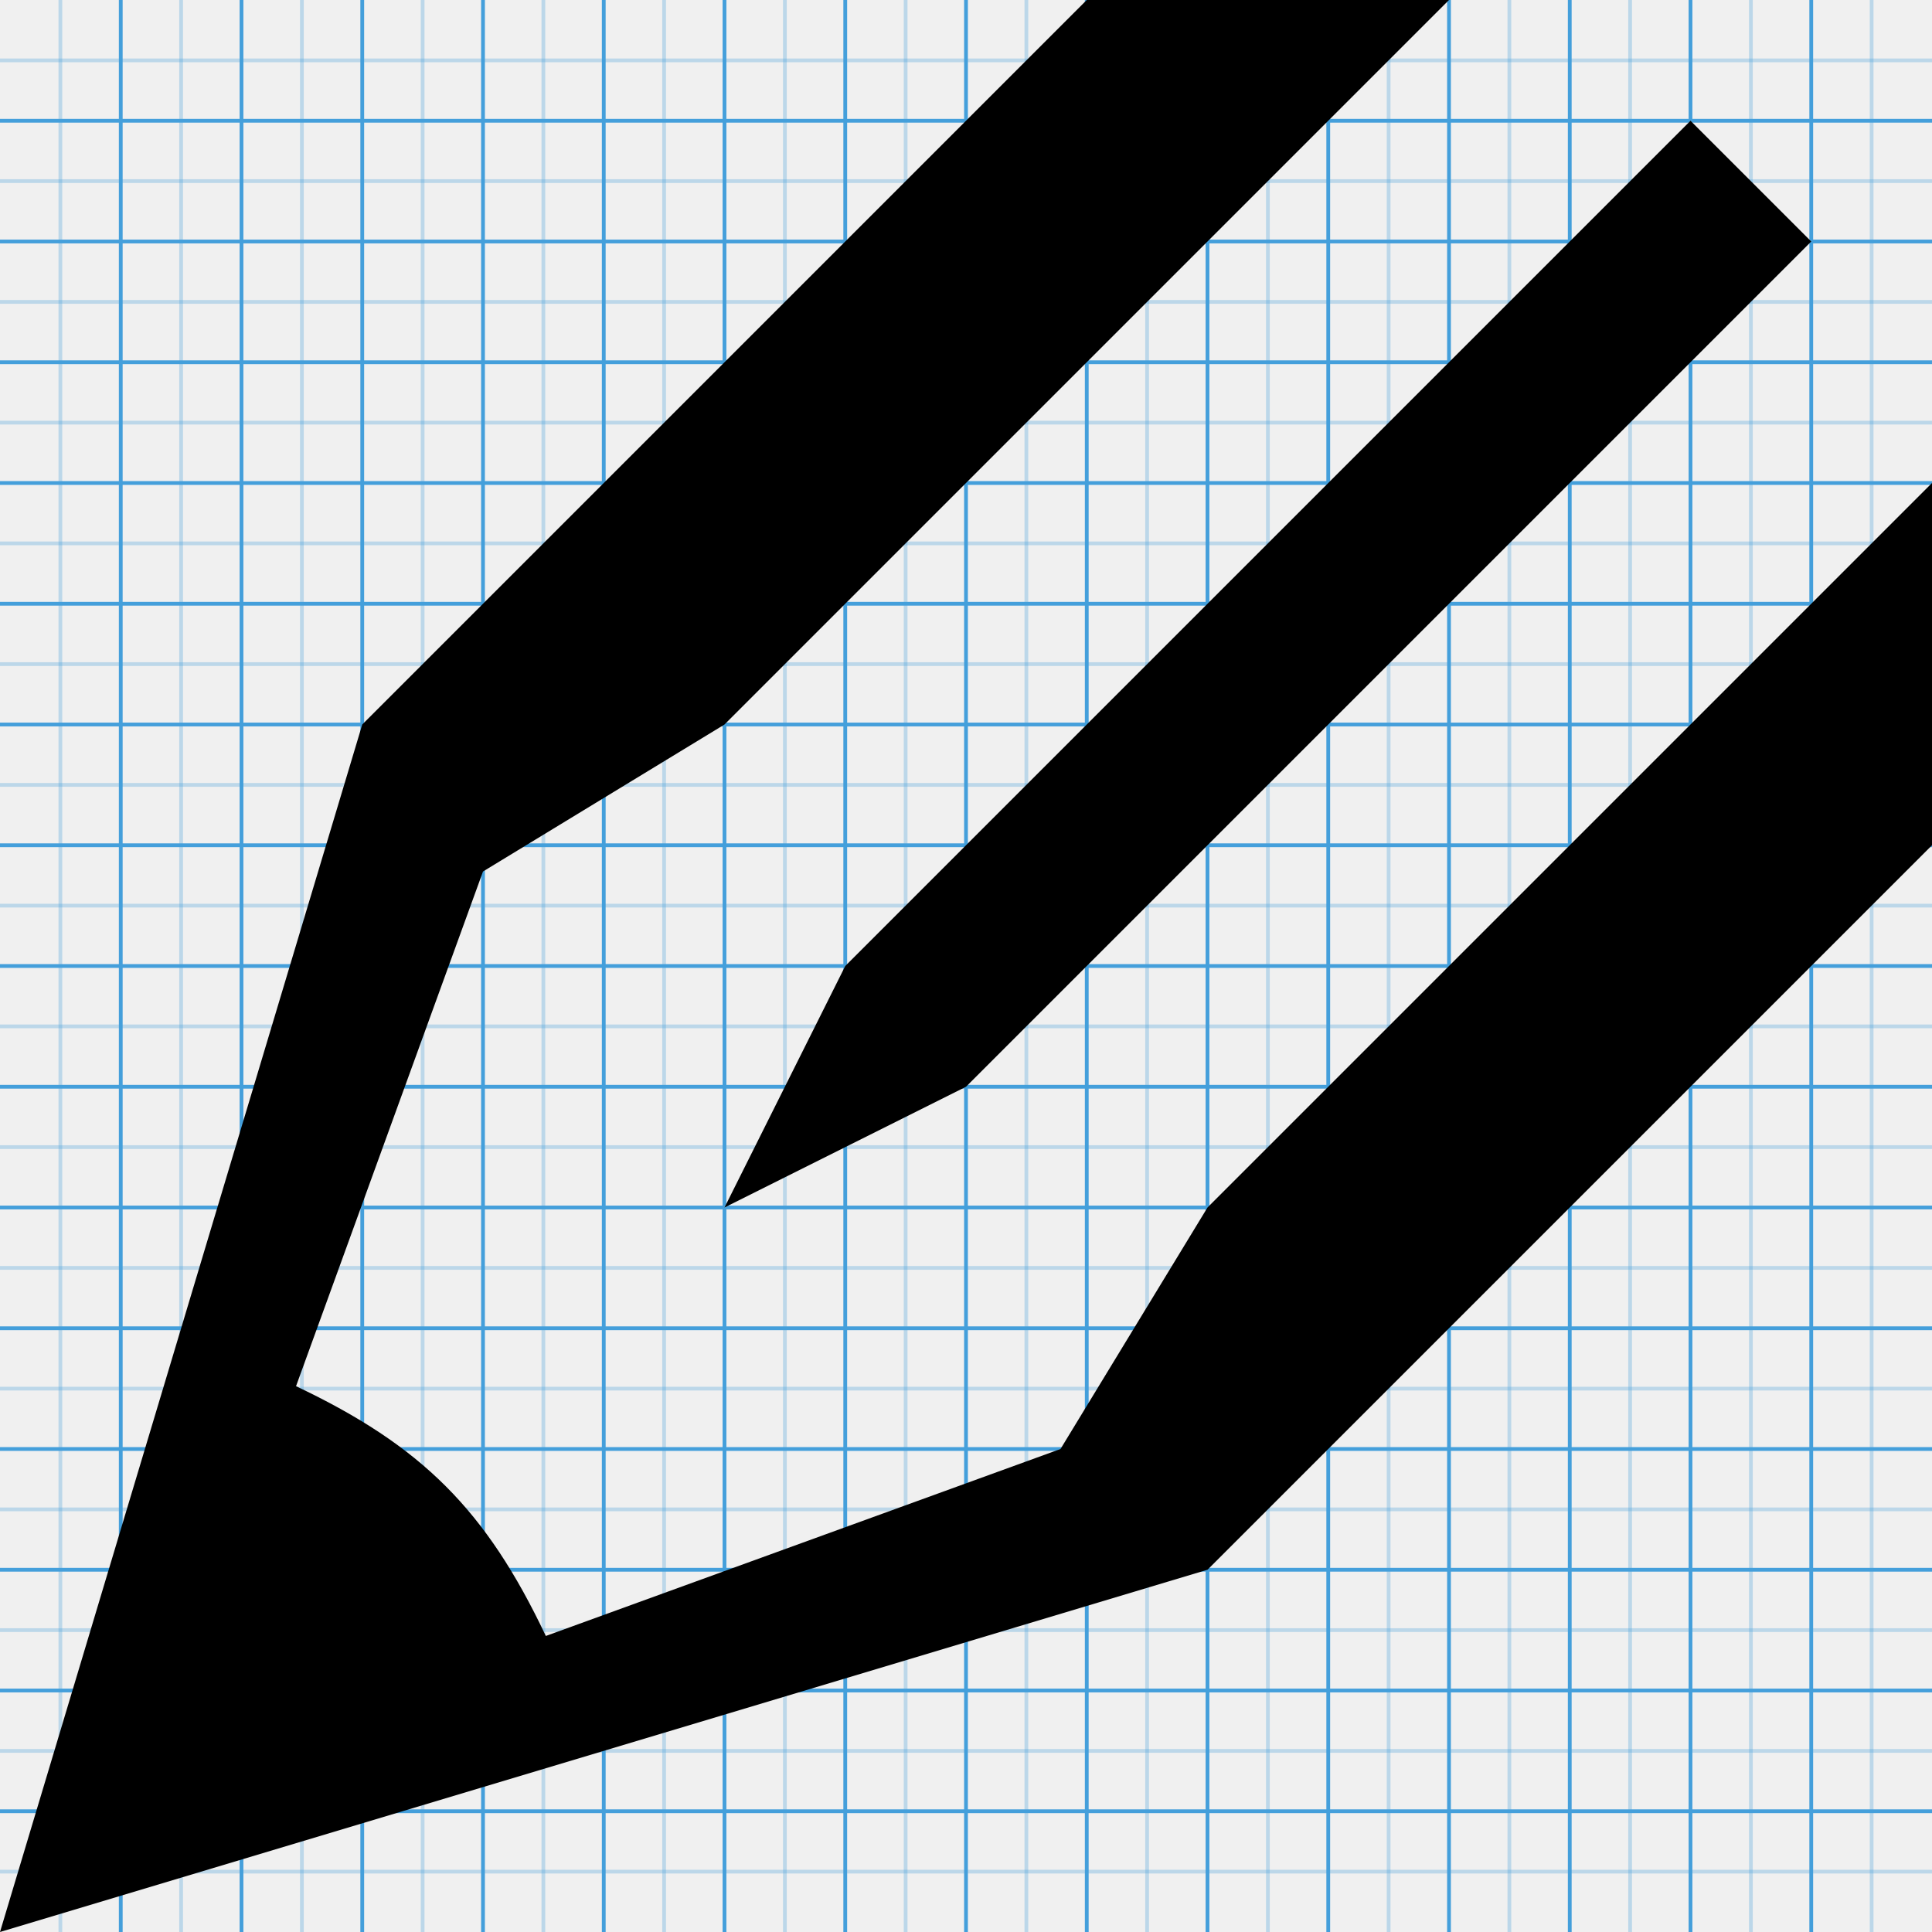
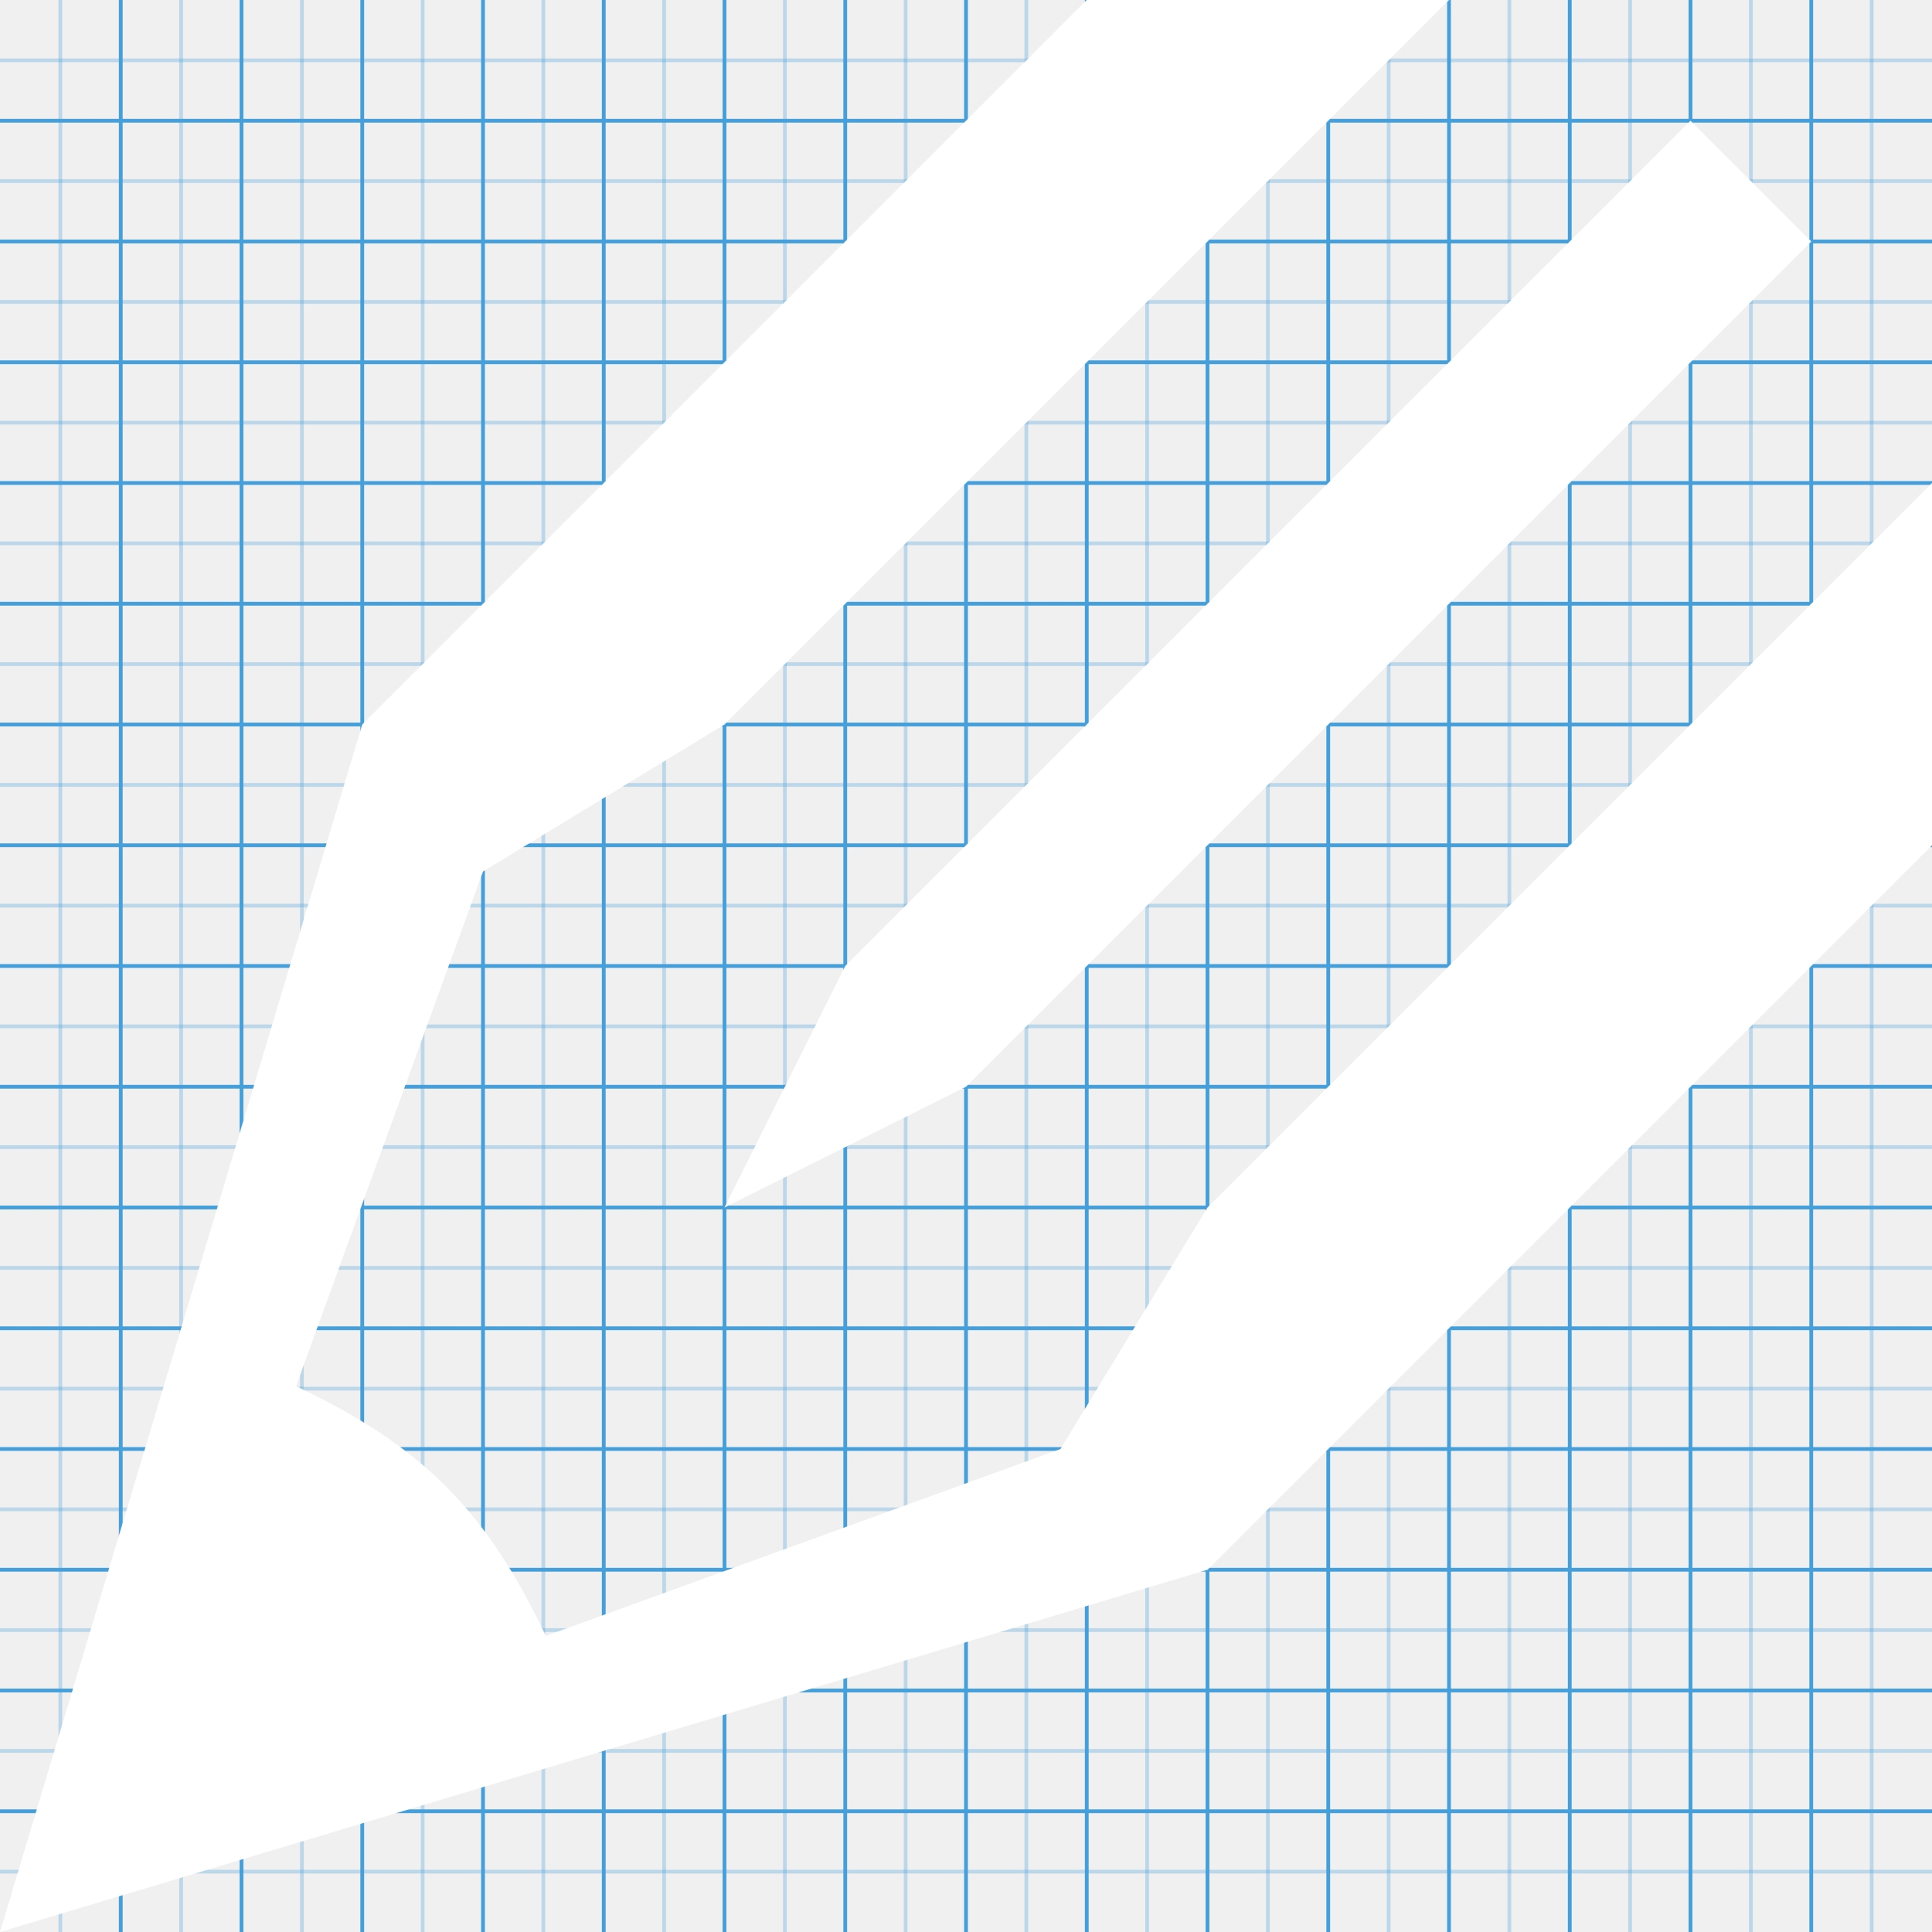
<svg xmlns="http://www.w3.org/2000/svg" version="1.1" width="512" height="512" viewBox="0 0 512 512">
  <g id="icomoon-ignore">
    <line stroke-width="1" x1="16" y1="0" x2="16" y2="512" stroke="#449FDB" opacity="0.3" />
    <line stroke-width="1" x1="32" y1="0" x2="32" y2="512" stroke="#449FDB" opacity="1" />
    <line stroke-width="1" x1="48" y1="0" x2="48" y2="512" stroke="#449FDB" opacity="0.3" />
    <line stroke-width="1" x1="64" y1="0" x2="64" y2="512" stroke="#449FDB" opacity="1" />
    <line stroke-width="1" x1="80" y1="0" x2="80" y2="512" stroke="#449FDB" opacity="0.3" />
    <line stroke-width="1" x1="96" y1="0" x2="96" y2="512" stroke="#449FDB" opacity="1" />
    <line stroke-width="1" x1="112" y1="0" x2="112" y2="512" stroke="#449FDB" opacity="0.3" />
    <line stroke-width="1" x1="128" y1="0" x2="128" y2="512" stroke="#449FDB" opacity="1" />
    <line stroke-width="1" x1="144" y1="0" x2="144" y2="512" stroke="#449FDB" opacity="0.3" />
    <line stroke-width="1" x1="160" y1="0" x2="160" y2="512" stroke="#449FDB" opacity="1" />
    <line stroke-width="1" x1="176" y1="0" x2="176" y2="512" stroke="#449FDB" opacity="0.3" />
    <line stroke-width="1" x1="192" y1="0" x2="192" y2="512" stroke="#449FDB" opacity="1" />
    <line stroke-width="1" x1="208" y1="0" x2="208" y2="512" stroke="#449FDB" opacity="0.3" />
    <line stroke-width="1" x1="224" y1="0" x2="224" y2="512" stroke="#449FDB" opacity="1" />
    <line stroke-width="1" x1="240" y1="0" x2="240" y2="512" stroke="#449FDB" opacity="0.3" />
    <line stroke-width="1" x1="256" y1="0" x2="256" y2="512" stroke="#449FDB" opacity="1" />
    <line stroke-width="1" x1="272" y1="0" x2="272" y2="512" stroke="#449FDB" opacity="0.3" />
    <line stroke-width="1" x1="288" y1="0" x2="288" y2="512" stroke="#449FDB" opacity="1" />
    <line stroke-width="1" x1="304" y1="0" x2="304" y2="512" stroke="#449FDB" opacity="0.3" />
    <line stroke-width="1" x1="320" y1="0" x2="320" y2="512" stroke="#449FDB" opacity="1" />
    <line stroke-width="1" x1="336" y1="0" x2="336" y2="512" stroke="#449FDB" opacity="0.3" />
    <line stroke-width="1" x1="352" y1="0" x2="352" y2="512" stroke="#449FDB" opacity="1" />
    <line stroke-width="1" x1="368" y1="0" x2="368" y2="512" stroke="#449FDB" opacity="0.3" />
    <line stroke-width="1" x1="384" y1="0" x2="384" y2="512" stroke="#449FDB" opacity="1" />
    <line stroke-width="1" x1="400" y1="0" x2="400" y2="512" stroke="#449FDB" opacity="0.3" />
    <line stroke-width="1" x1="416" y1="0" x2="416" y2="512" stroke="#449FDB" opacity="1" />
    <line stroke-width="1" x1="432" y1="0" x2="432" y2="512" stroke="#449FDB" opacity="0.3" />
    <line stroke-width="1" x1="448" y1="0" x2="448" y2="512" stroke="#449FDB" opacity="1" />
    <line stroke-width="1" x1="464" y1="0" x2="464" y2="512" stroke="#449FDB" opacity="0.3" />
    <line stroke-width="1" x1="480" y1="0" x2="480" y2="512" stroke="#449FDB" opacity="1" />
    <line stroke-width="1" x1="496" y1="0" x2="496" y2="512" stroke="#449FDB" opacity="0.3" />
    <line stroke-width="1" x1="0" y1="16" x2="512" y2="16" stroke="#449FDB" opacity="0.3" />
    <line stroke-width="1" x1="0" y1="32" x2="512" y2="32" stroke="#449FDB" opacity="1" />
    <line stroke-width="1" x1="0" y1="48" x2="512" y2="48" stroke="#449FDB" opacity="0.3" />
    <line stroke-width="1" x1="0" y1="64" x2="512" y2="64" stroke="#449FDB" opacity="1" />
    <line stroke-width="1" x1="0" y1="80" x2="512" y2="80" stroke="#449FDB" opacity="0.3" />
    <line stroke-width="1" x1="0" y1="96" x2="512" y2="96" stroke="#449FDB" opacity="1" />
    <line stroke-width="1" x1="0" y1="112" x2="512" y2="112" stroke="#449FDB" opacity="0.3" />
    <line stroke-width="1" x1="0" y1="128" x2="512" y2="128" stroke="#449FDB" opacity="1" />
    <line stroke-width="1" x1="0" y1="144" x2="512" y2="144" stroke="#449FDB" opacity="0.3" />
    <line stroke-width="1" x1="0" y1="160" x2="512" y2="160" stroke="#449FDB" opacity="1" />
    <line stroke-width="1" x1="0" y1="176" x2="512" y2="176" stroke="#449FDB" opacity="0.3" />
    <line stroke-width="1" x1="0" y1="192" x2="512" y2="192" stroke="#449FDB" opacity="1" />
    <line stroke-width="1" x1="0" y1="208" x2="512" y2="208" stroke="#449FDB" opacity="0.3" />
    <line stroke-width="1" x1="0" y1="224" x2="512" y2="224" stroke="#449FDB" opacity="1" />
    <line stroke-width="1" x1="0" y1="240" x2="512" y2="240" stroke="#449FDB" opacity="0.3" />
    <line stroke-width="1" x1="0" y1="256" x2="512" y2="256" stroke="#449FDB" opacity="1" />
    <line stroke-width="1" x1="0" y1="272" x2="512" y2="272" stroke="#449FDB" opacity="0.3" />
    <line stroke-width="1" x1="0" y1="288" x2="512" y2="288" stroke="#449FDB" opacity="1" />
    <line stroke-width="1" x1="0" y1="304" x2="512" y2="304" stroke="#449FDB" opacity="0.3" />
    <line stroke-width="1" x1="0" y1="320" x2="512" y2="320" stroke="#449FDB" opacity="1" />
    <line stroke-width="1" x1="0" y1="336" x2="512" y2="336" stroke="#449FDB" opacity="0.3" />
    <line stroke-width="1" x1="0" y1="352" x2="512" y2="352" stroke="#449FDB" opacity="1" />
    <line stroke-width="1" x1="0" y1="368" x2="512" y2="368" stroke="#449FDB" opacity="0.3" />
    <line stroke-width="1" x1="0" y1="384" x2="512" y2="384" stroke="#449FDB" opacity="1" />
    <line stroke-width="1" x1="0" y1="400" x2="512" y2="400" stroke="#449FDB" opacity="0.3" />
    <line stroke-width="1" x1="0" y1="416" x2="512" y2="416" stroke="#449FDB" opacity="1" />
    <line stroke-width="1" x1="0" y1="432" x2="512" y2="432" stroke="#449FDB" opacity="0.3" />
    <line stroke-width="1" x1="0" y1="448" x2="512" y2="448" stroke="#449FDB" opacity="1" />
    <line stroke-width="1" x1="0" y1="464" x2="512" y2="464" stroke="#449FDB" opacity="0.3" />
    <line stroke-width="1" x1="0" y1="480" x2="512" y2="480" stroke="#449FDB" opacity="1" />
    <line stroke-width="1" x1="0" y1="496" x2="512" y2="496" stroke="#449FDB" opacity="0.3" />
  </g>
-   <path d="M192 320l64-32 224-224-32-32-224 224-32 64zM144.65 433.549c-15.816-33.364-32.833-50.381-66.198-66.197l49.548-136.396 64-38.956 192-192h-96l-192 192-96 320 320-96 192-192v-96l-192 192-38.956 64z" />
+   <path d="M192 320l64-32 224-224-32-32-224 224-32 64zM144.65 433.549c-15.816-33.364-32.833-50.381-66.198-66.197l49.548-136.396 64-38.956 192-192h-96l-192 192-96 320 320-96 192-192v-96l-192 192-38.956 64z" fill="#ffffff" />
</svg>
